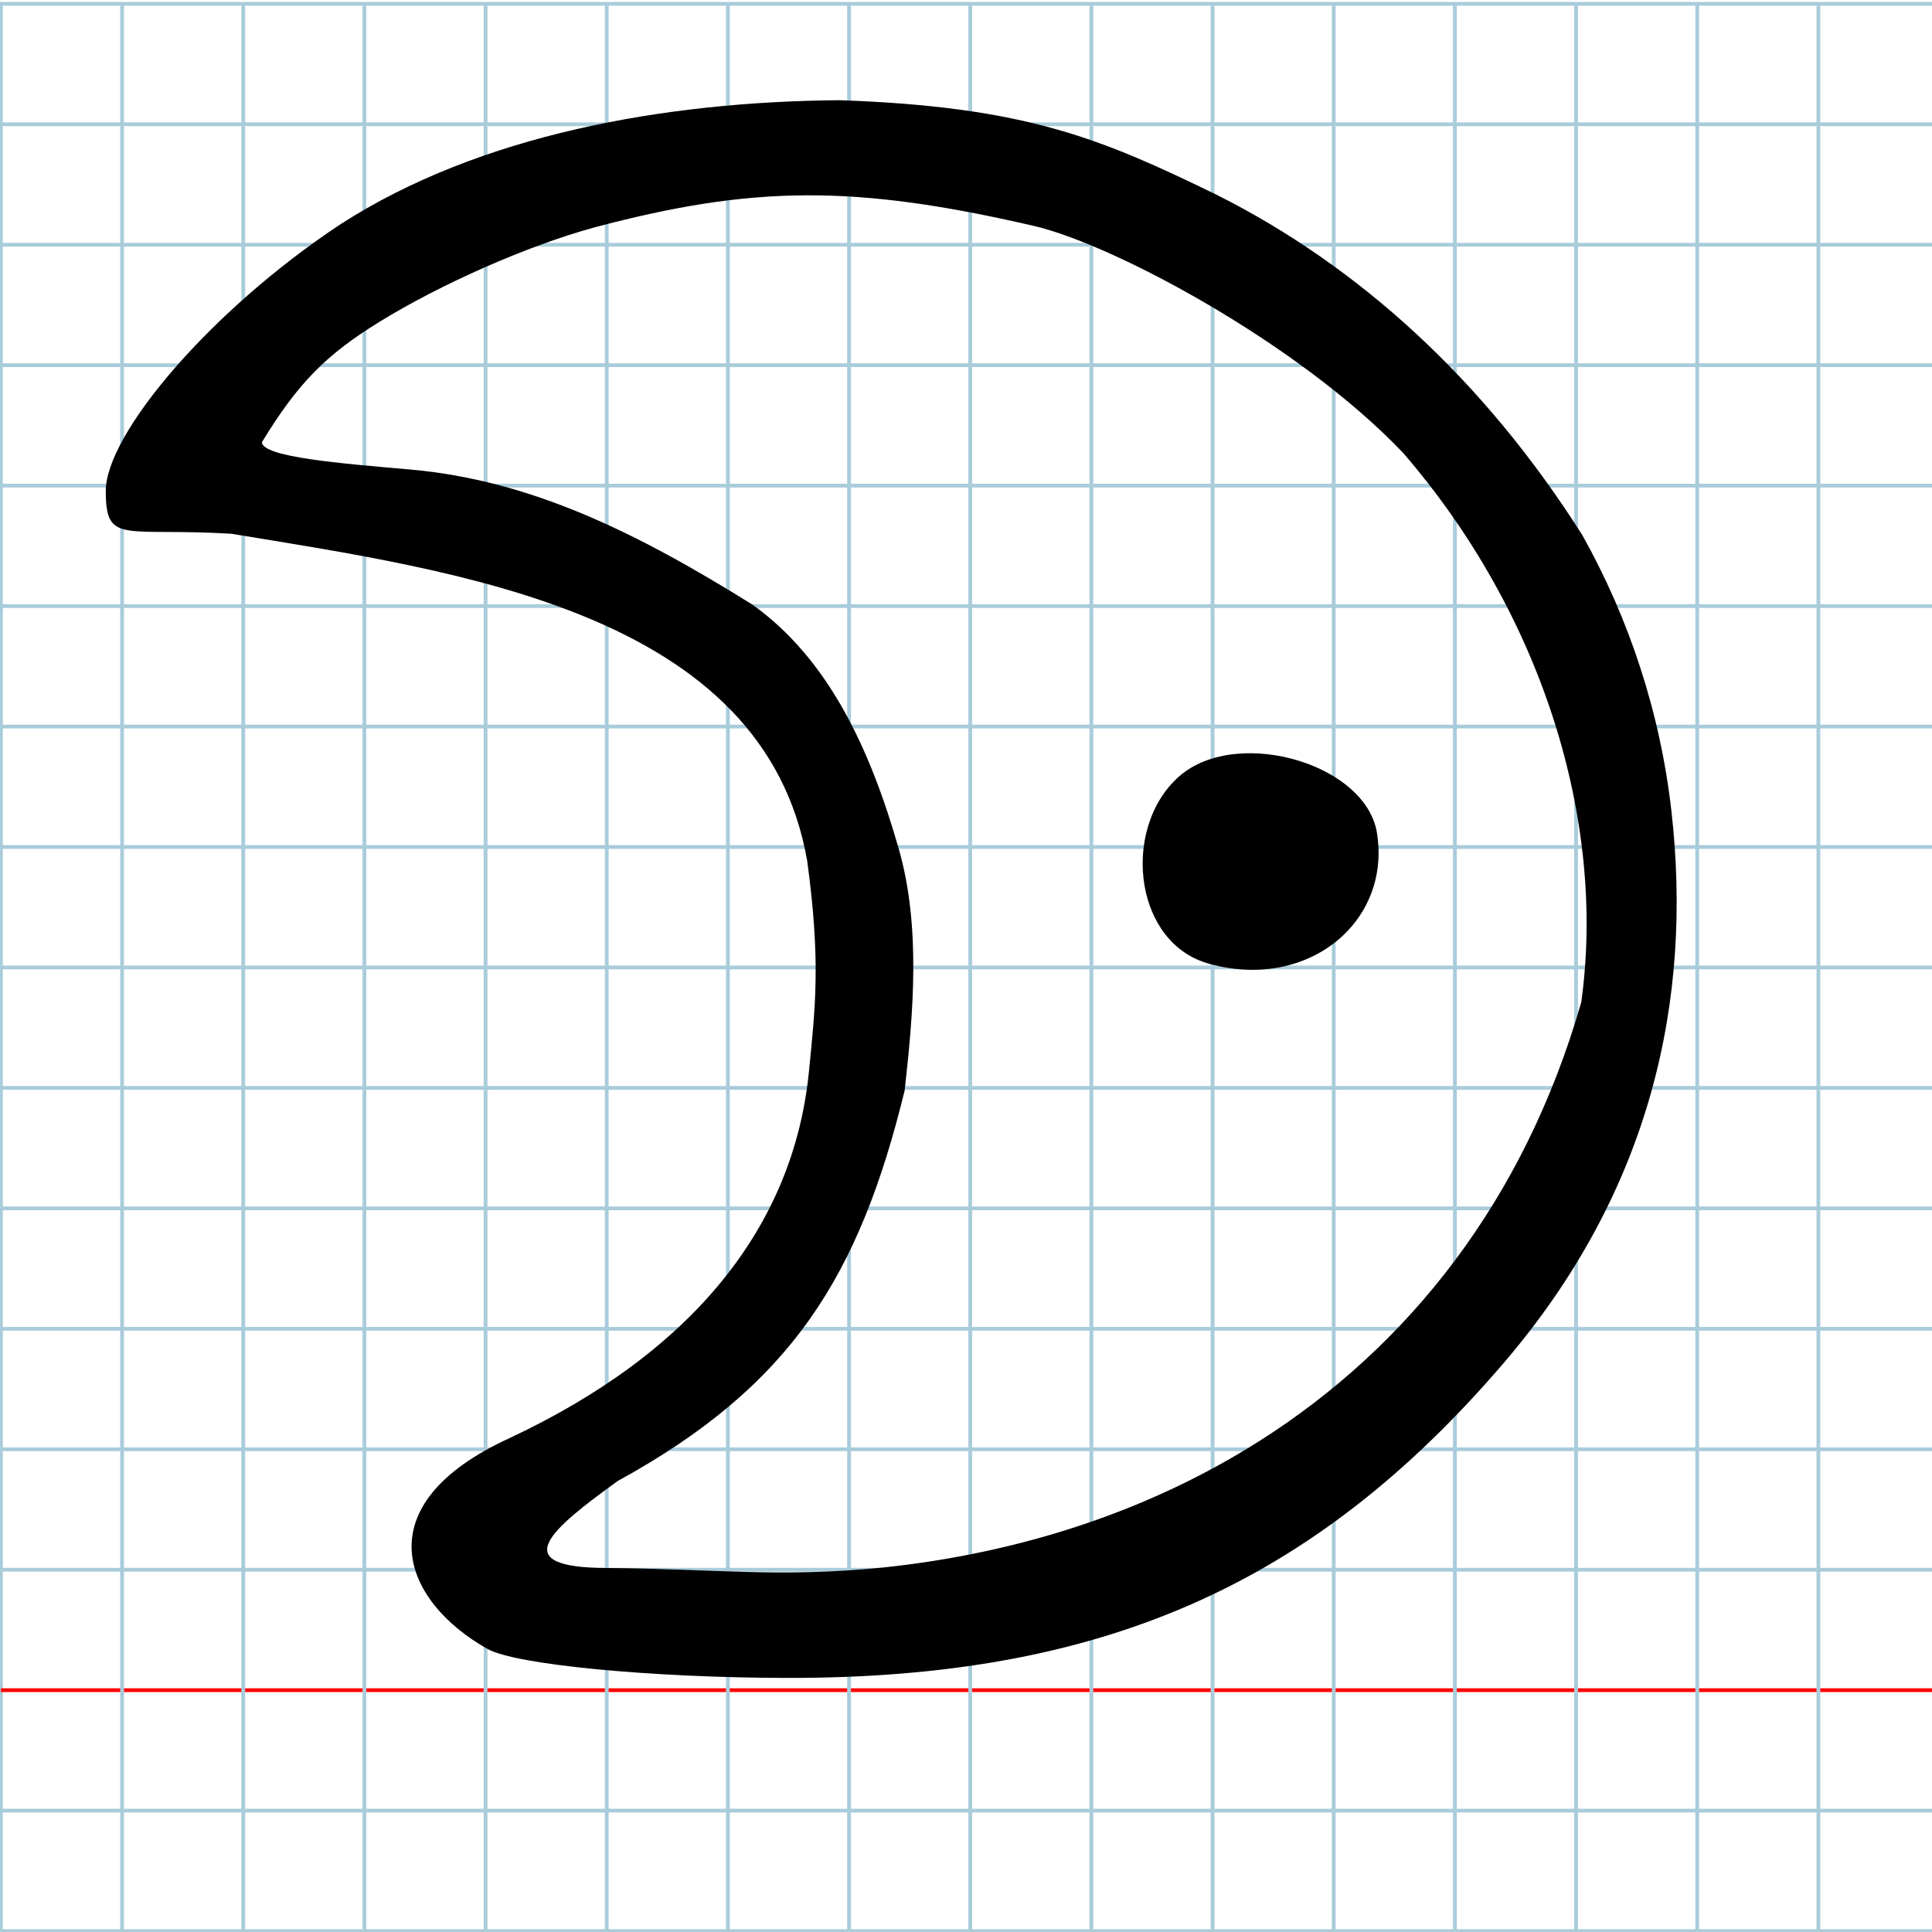
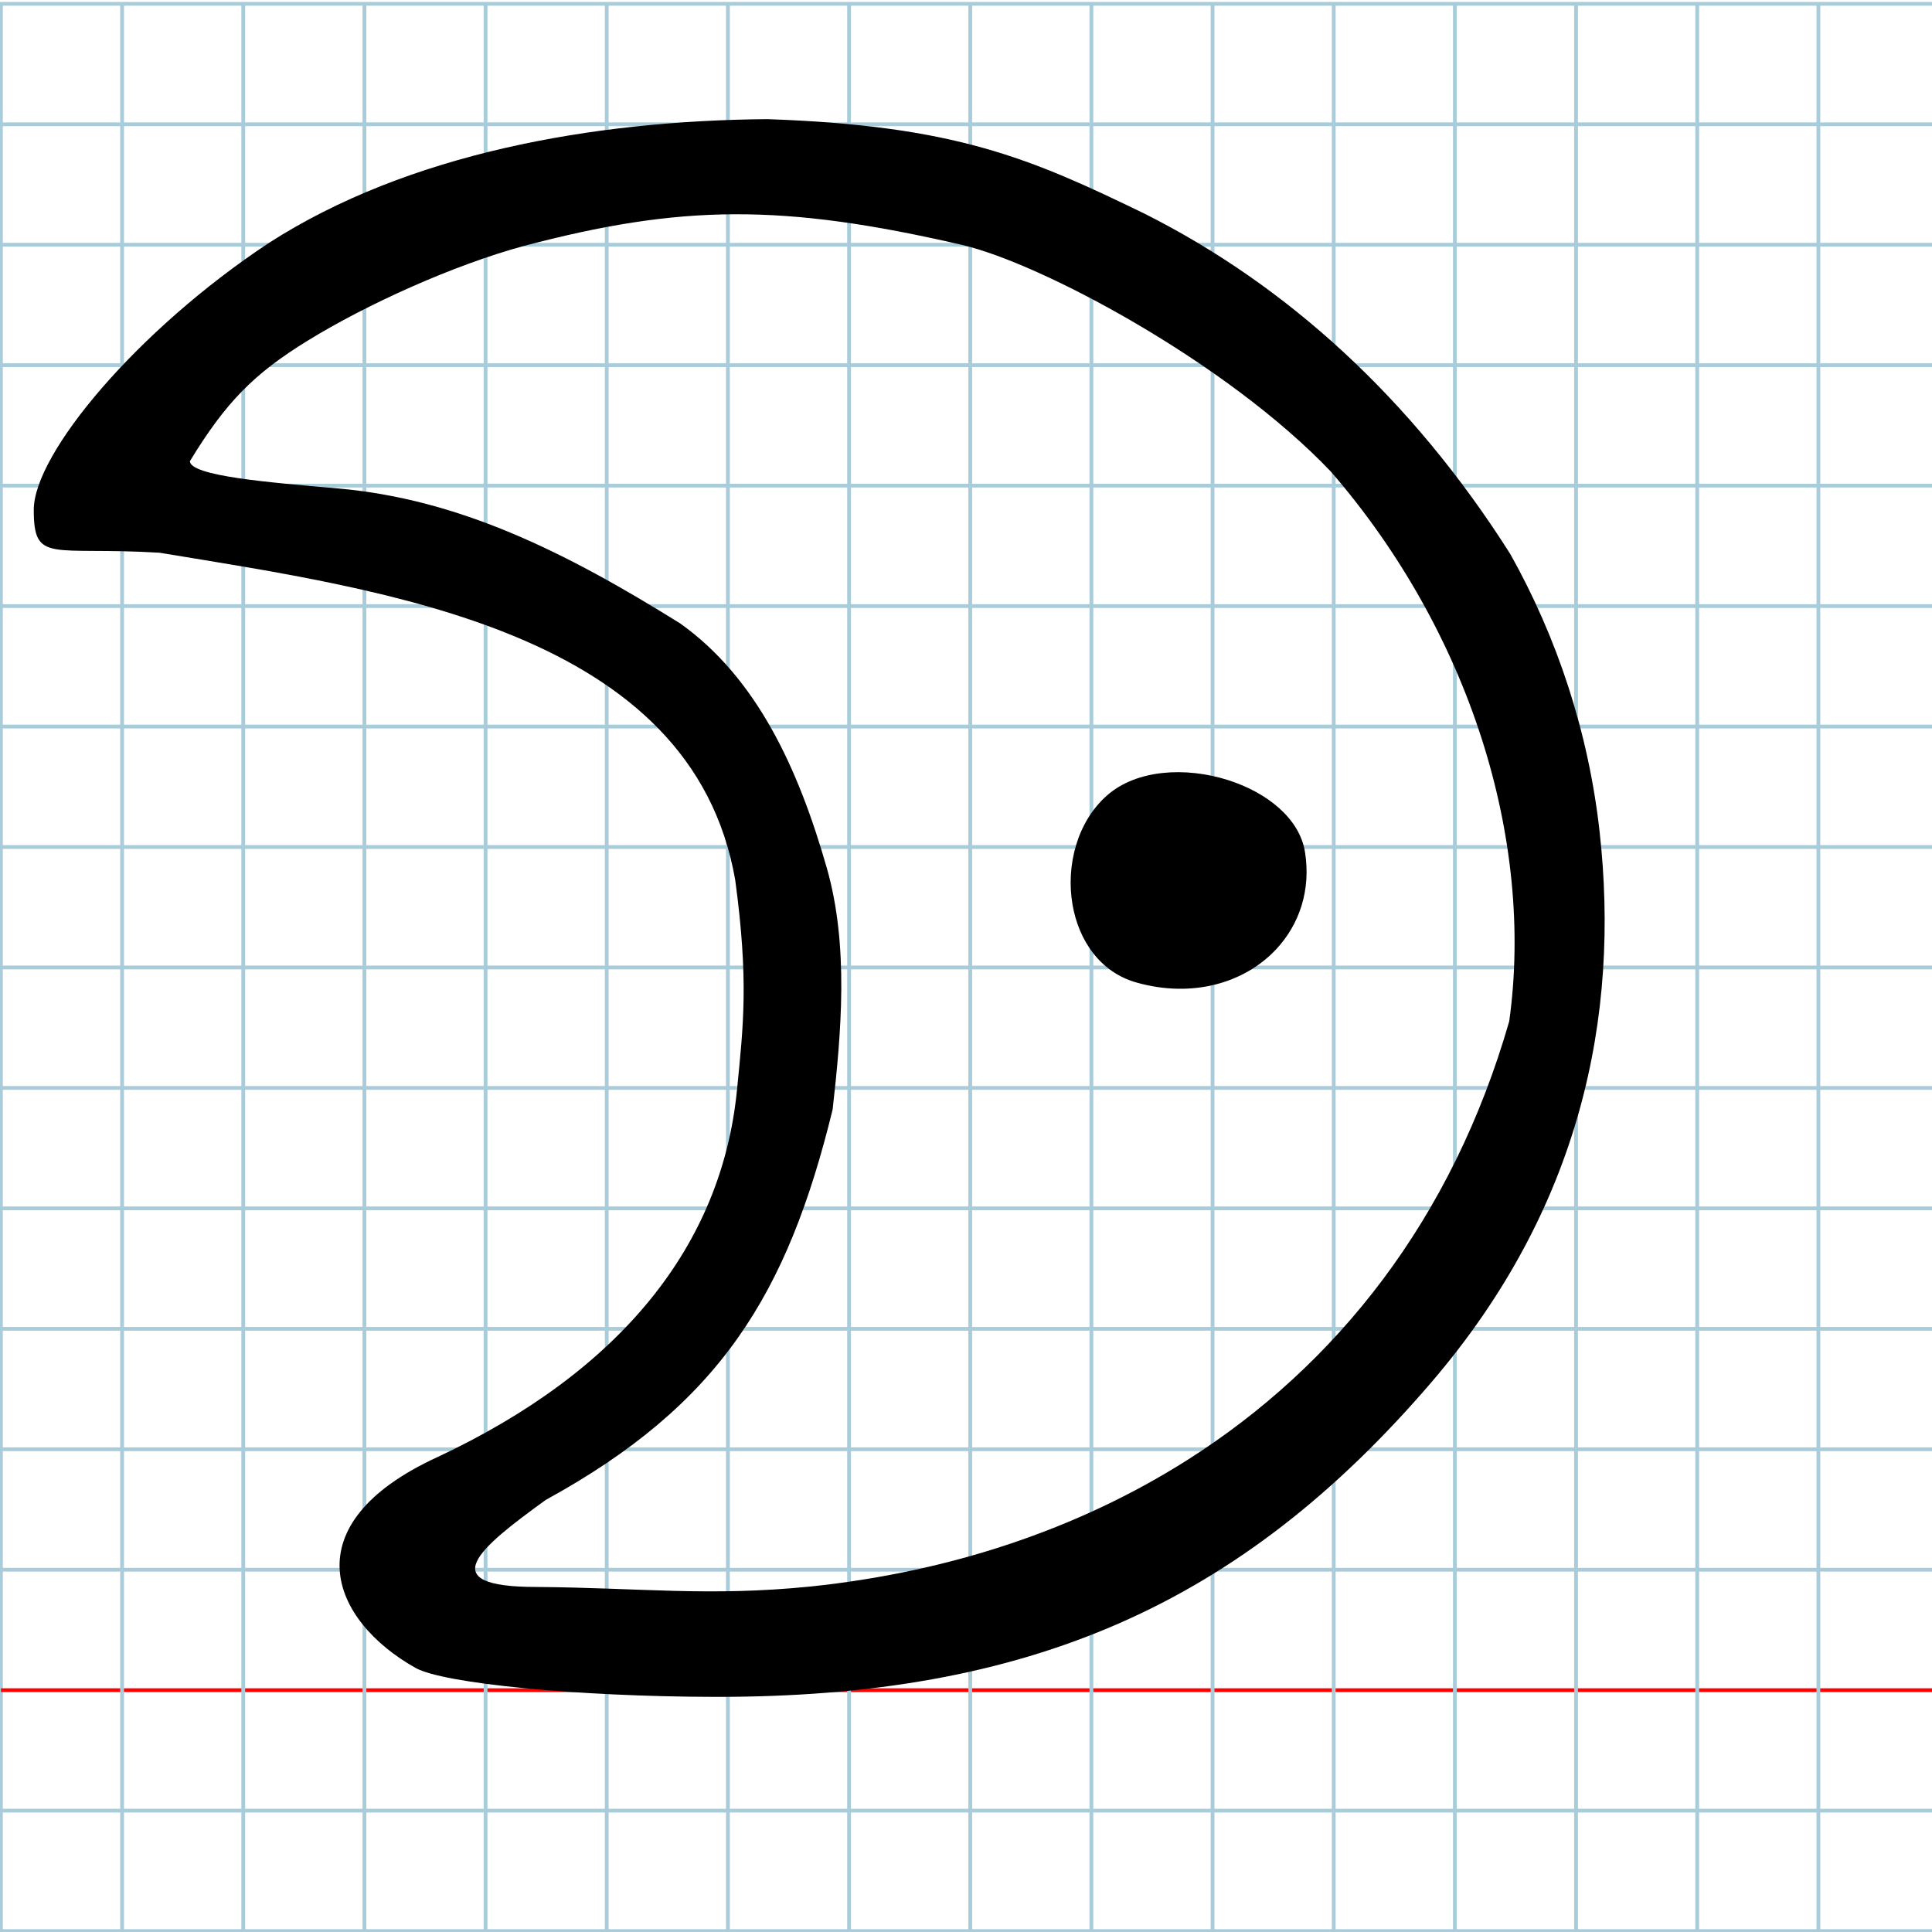
<svg xmlns="http://www.w3.org/2000/svg" version="1.1" id="Layer_1" x="0px" y="0px" width="1000" height="1000" viewBox="0 0 1000 1000" enable-background="new 0 0 512 512" xml:space="preserve">
  <defs id="defs70" />
  <g id="Grid" transform="matrix(1.959813,0,0,1.948338,0.4794251,1.976562)">
    <rect x="0" stroke-miterlimit="10" width="512" height="512" id="rect4" y="0" style="fill:none;stroke:#a9ccdb;stroke-miterlimit:10" />
    <line stroke-miterlimit="10" x1="0" y1="32" x2="512" y2="32" id="line6" style="fill:none;stroke:#a9ccdb;stroke-miterlimit:10" />
    <line stroke-miterlimit="10" x1="0" y1="64" x2="512" y2="64" id="line8" style="fill:none;stroke:#a9ccdb;stroke-miterlimit:10" />
    <line stroke-miterlimit="10" x1="0" y1="96" x2="512" y2="96" id="line10" style="fill:none;stroke:#a9ccdb;stroke-miterlimit:10" />
    <line stroke-miterlimit="10" x1="0" y1="128" x2="512" y2="128" id="line12" style="fill:none;stroke:#a9ccdb;stroke-miterlimit:10" />
    <line stroke-miterlimit="10" x1="0" y1="160" x2="512" y2="160" id="line14" style="fill:none;stroke:#a9ccdb;stroke-miterlimit:10" />
    <line stroke-miterlimit="10" x1="0" y1="192" x2="512" y2="192" id="line16" style="fill:none;stroke:#a9ccdb;stroke-miterlimit:10" />
    <line stroke-miterlimit="10" x1="0" y1="224" x2="512" y2="224" id="line18" style="fill:none;stroke:#a9ccdb;stroke-miterlimit:10" />
    <line stroke-miterlimit="10" x1="0" y1="256" x2="512" y2="256" id="line20" style="fill:none;stroke:#a9ccdb;stroke-miterlimit:10" />
    <line stroke-miterlimit="10" x1="0" y1="288" x2="512" y2="288" id="line22" style="fill:none;stroke:#a9ccdb;stroke-miterlimit:10" />
    <line stroke-miterlimit="10" x1="0" y1="320" x2="512" y2="320" id="line24" style="fill:none;stroke:#a9ccdb;stroke-miterlimit:10" />
    <line stroke-miterlimit="10" x1="0" y1="352" x2="512" y2="352" id="line26" style="fill:none;stroke:#a9ccdb;stroke-miterlimit:10" />
    <line stroke-miterlimit="10" x1="0" y1="384" x2="512" y2="384" id="line28" style="fill:none;stroke:#a9ccdb;stroke-miterlimit:10" />
    <line stroke-miterlimit="10" x1="0" y1="416" x2="512" y2="416" id="line30" style="fill:none;stroke:#a9ccdb;stroke-miterlimit:10" />
    <line stroke-miterlimit="10" x1="0" y1="448" x2="512" y2="448" id="line32" style="fill:none;stroke:#ff0000;stroke-miterlimit:10" />
    <line stroke-miterlimit="10" x1="0" y1="480" x2="512" y2="480" id="line34" style="fill:none;stroke:#a9ccdb;stroke-miterlimit:10" />
    <line stroke-miterlimit="10" x1="32" y1="0" x2="32" y2="512" id="line36" style="fill:none;stroke:#a9ccdb;stroke-miterlimit:10" />
    <line stroke-miterlimit="10" x1="64" y1="0" x2="64" y2="512" id="line38" style="fill:none;stroke:#a9ccdb;stroke-miterlimit:10" />
    <line stroke-miterlimit="10" x1="96" y1="0" x2="96" y2="512" id="line40" style="fill:none;stroke:#a9ccdb;stroke-miterlimit:10" />
    <line stroke-miterlimit="10" x1="128" y1="0" x2="128" y2="512" id="line42" style="fill:none;stroke:#a9ccdb;stroke-miterlimit:10" />
    <line stroke-miterlimit="10" x1="160" y1="0" x2="160" y2="512" id="line44" style="fill:none;stroke:#a9ccdb;stroke-miterlimit:10" />
    <line stroke-miterlimit="10" x1="192" y1="0" x2="192" y2="512" id="line46" style="fill:none;stroke:#a9ccdb;stroke-miterlimit:10" />
    <line stroke-miterlimit="10" x1="224" y1="0" x2="224" y2="512" id="line48" style="fill:none;stroke:#a9ccdb;stroke-miterlimit:10" />
    <line stroke-miterlimit="10" x1="256" y1="0" x2="256" y2="512" id="line50" style="fill:none;stroke:#a9ccdb;stroke-miterlimit:10" />
    <line stroke-miterlimit="10" x1="288" y1="0" x2="288" y2="512" id="line52" style="fill:none;stroke:#a9ccdb;stroke-miterlimit:10" />
    <line stroke-miterlimit="10" x1="320" y1="0" x2="320" y2="512" id="line54" style="fill:none;stroke:#a9ccdb;stroke-miterlimit:10" />
    <line stroke-miterlimit="10" x1="352" y1="0" x2="352" y2="512" id="line56" style="fill:none;stroke:#a9ccdb;stroke-miterlimit:10" />
    <line stroke-miterlimit="10" x1="384" y1="0" x2="384" y2="512" id="line58" style="fill:none;stroke:#a9ccdb;stroke-miterlimit:10" />
    <line stroke-miterlimit="10" x1="416" y1="0" x2="416" y2="512" id="line60" style="fill:none;stroke:#a9ccdb;stroke-miterlimit:10" />
    <line stroke-miterlimit="10" x1="448" y1="0" x2="448" y2="512" id="line62" style="fill:none;stroke:#a9ccdb;stroke-miterlimit:10" />
    <line stroke-miterlimit="10" x1="480" y1="0" x2="480" y2="512" id="line64" style="fill:none;stroke:#a9ccdb;stroke-miterlimit:10" />
  </g>
-   <path d="M 176.38,115.977 C 108.34,160.973 54.75,224.96 54.75,254.087 c 0,28.066 9.034,18.861 65.039,22.187 117.689,19.442 275.565,40.54 298.023,169.365 7.076,52.204 4.183,75.588 0.919,108.749 -7.93,80.571 -60.309,145.589 -155.04,189.998 -76.036,34.885 -55.1,84.58 -11.314,109.126 14.437,8.094 84.005,14.834 154.594,14.979 162.969,0.335 272.492,-47.72 371.239,-162.887 77.102,-89.923 97.779,-189.194 86.965,-285.375 C 859.434,369.173 843.32,320.313 818.969,276.914 767.811,196.198 703.093,137.755 629.994,100.945 570.621,72.083 531.78,55.207 434.449,51.861 343.982,52.604 248.381,69.643 176.38,115.977 z m 358.824,0.978 c 40.742,9.427 136.958,60.643 191.029,117.442 71.785,83.073 105.253,190.171 92.227,284.345 -29.493,102.623 -89.364,178.137 -166.612,227.137 -57.174,36.266 -123.868,58.008 -194.81,65.466 -52.965,5.343 -88.026,0.659 -142.221,0.255 -54.048,0 -29.515,-20.119 4.929,-45.05 90.272,-49.453 125.085,-106.413 148.494,-202.071 4.407,-39.306 8.549,-84.575 -3.021,-125.046 -14.715,-51.475 -36.269,-98.36 -75.921,-126.582 -59.592,-37.129 -114.475,-64.368 -177.284,-69.859 -35.652,-3.11 -76.016,-6.378 -76.472,-14.068 18.743,-30.789 33.282,-45.327 60.827,-62.313 31.062,-19.155 75.997,-39.292 111.735,-49.028 81.388,-21.509 133.7,-22.239 227.099,-0.628 z m 75.01,284.997 c -15.388,13.612 -21.24,36.165 -17.842,56.267 3.156,18.677 14.298,35.238 33.194,40.544 29.269,8.218 56.034,0.034 72.171,-17.148 12.056,-12.837 18.18,-30.697 14.982,-50.492 -2.809,-17.392 -19.79,-30.83 -39.943,-37.2 -21.773,-6.882 -47.25,-5.514 -62.562,8.03 z" id="path66" />
+   <path d="M 139.108,125.785 C 71.068,170.781 17.478,234.768 17.478,263.895 c 0,28.066 9.034,18.861 65.039,22.187 117.689,19.442 275.565,40.54 298.023,169.365 7.076,52.204 4.183,75.588 0.919,108.749 -7.93,80.571 -60.309,145.589 -155.04,189.998 -76.036,34.885 -55.1,84.58 -11.314,109.126 14.437,8.094 84.005,14.834 154.594,14.979 162.969,0.335 272.492,-47.72 371.239,-162.887 C 818.04,625.489 838.717,526.218 827.903,430.038 822.162,378.982 806.048,330.121 781.697,286.722 730.538,206.006 665.82,147.564 592.722,110.753 533.349,81.892 494.508,65.015 397.177,61.669 306.71,62.413 211.109,79.451 139.108,125.785 z m 358.824,0.978 c 40.742,9.427 136.958,60.643 191.029,117.442 71.785,83.073 105.253,190.171 92.227,284.345 -29.493,102.623 -89.364,178.137 -166.612,227.137 -57.174,36.266 -123.868,58.008 -194.81,65.466 -52.965,5.343 -88.026,0.659 -142.221,0.255 -54.048,0 -29.515,-20.119 4.929,-45.05 90.272,-49.453 125.085,-106.413 148.494,-202.071 4.407,-39.306 8.549,-84.575 -3.021,-125.046 C 413.232,397.766 391.679,350.881 352.027,322.659 292.435,285.53 237.552,258.292 174.744,252.8 139.092,249.69 98.727,246.422 98.271,238.732 117.014,207.943 131.554,193.405 159.098,176.419 c 31.062,-19.155 75.997,-39.292 111.735,-49.028 81.388,-21.509 133.7,-22.239 227.099,-0.628 z m 75.01,284.997 c -15.388,13.612 -21.24,36.165 -17.842,56.267 3.156,18.677 14.298,35.238 33.194,40.544 29.269,8.218 56.034,0.034 72.171,-17.148 12.056,-12.837 18.18,-30.697 14.982,-50.492 -2.809,-17.392 -19.79,-30.83 -39.943,-37.2 -21.773,-6.882 -47.25,-5.514 -62.562,8.03 z" id="path66" />
</svg>
